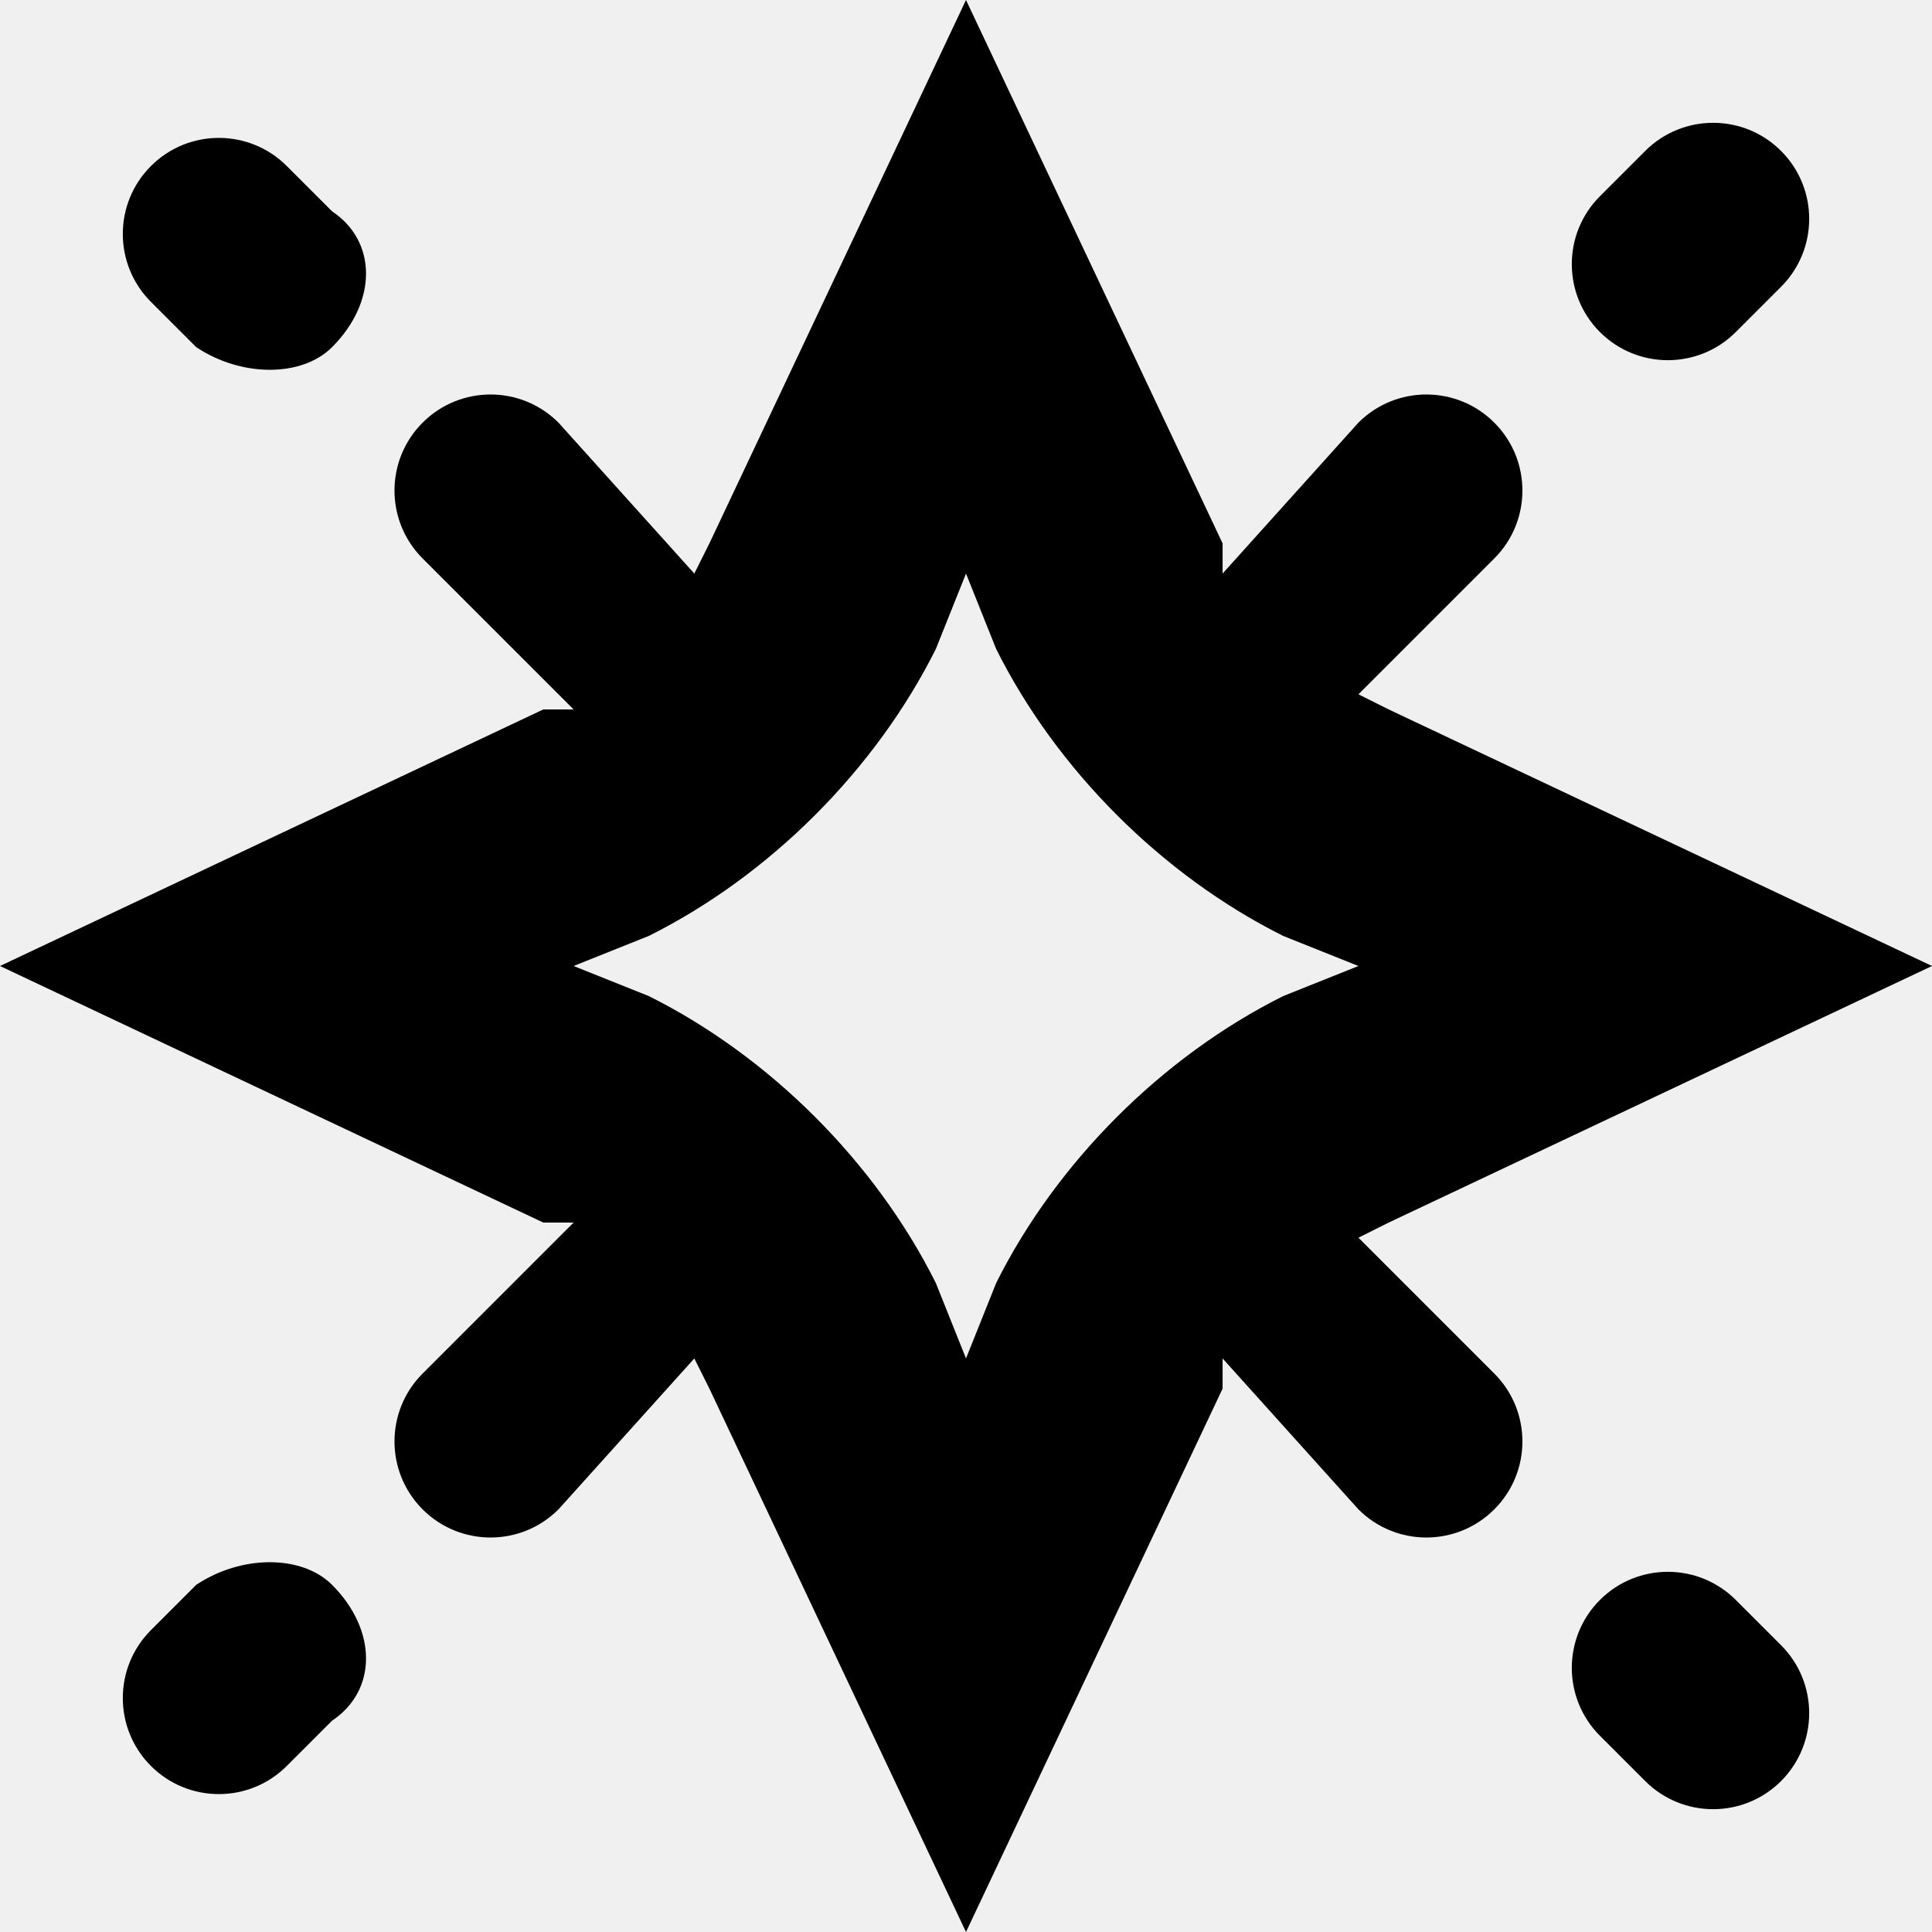
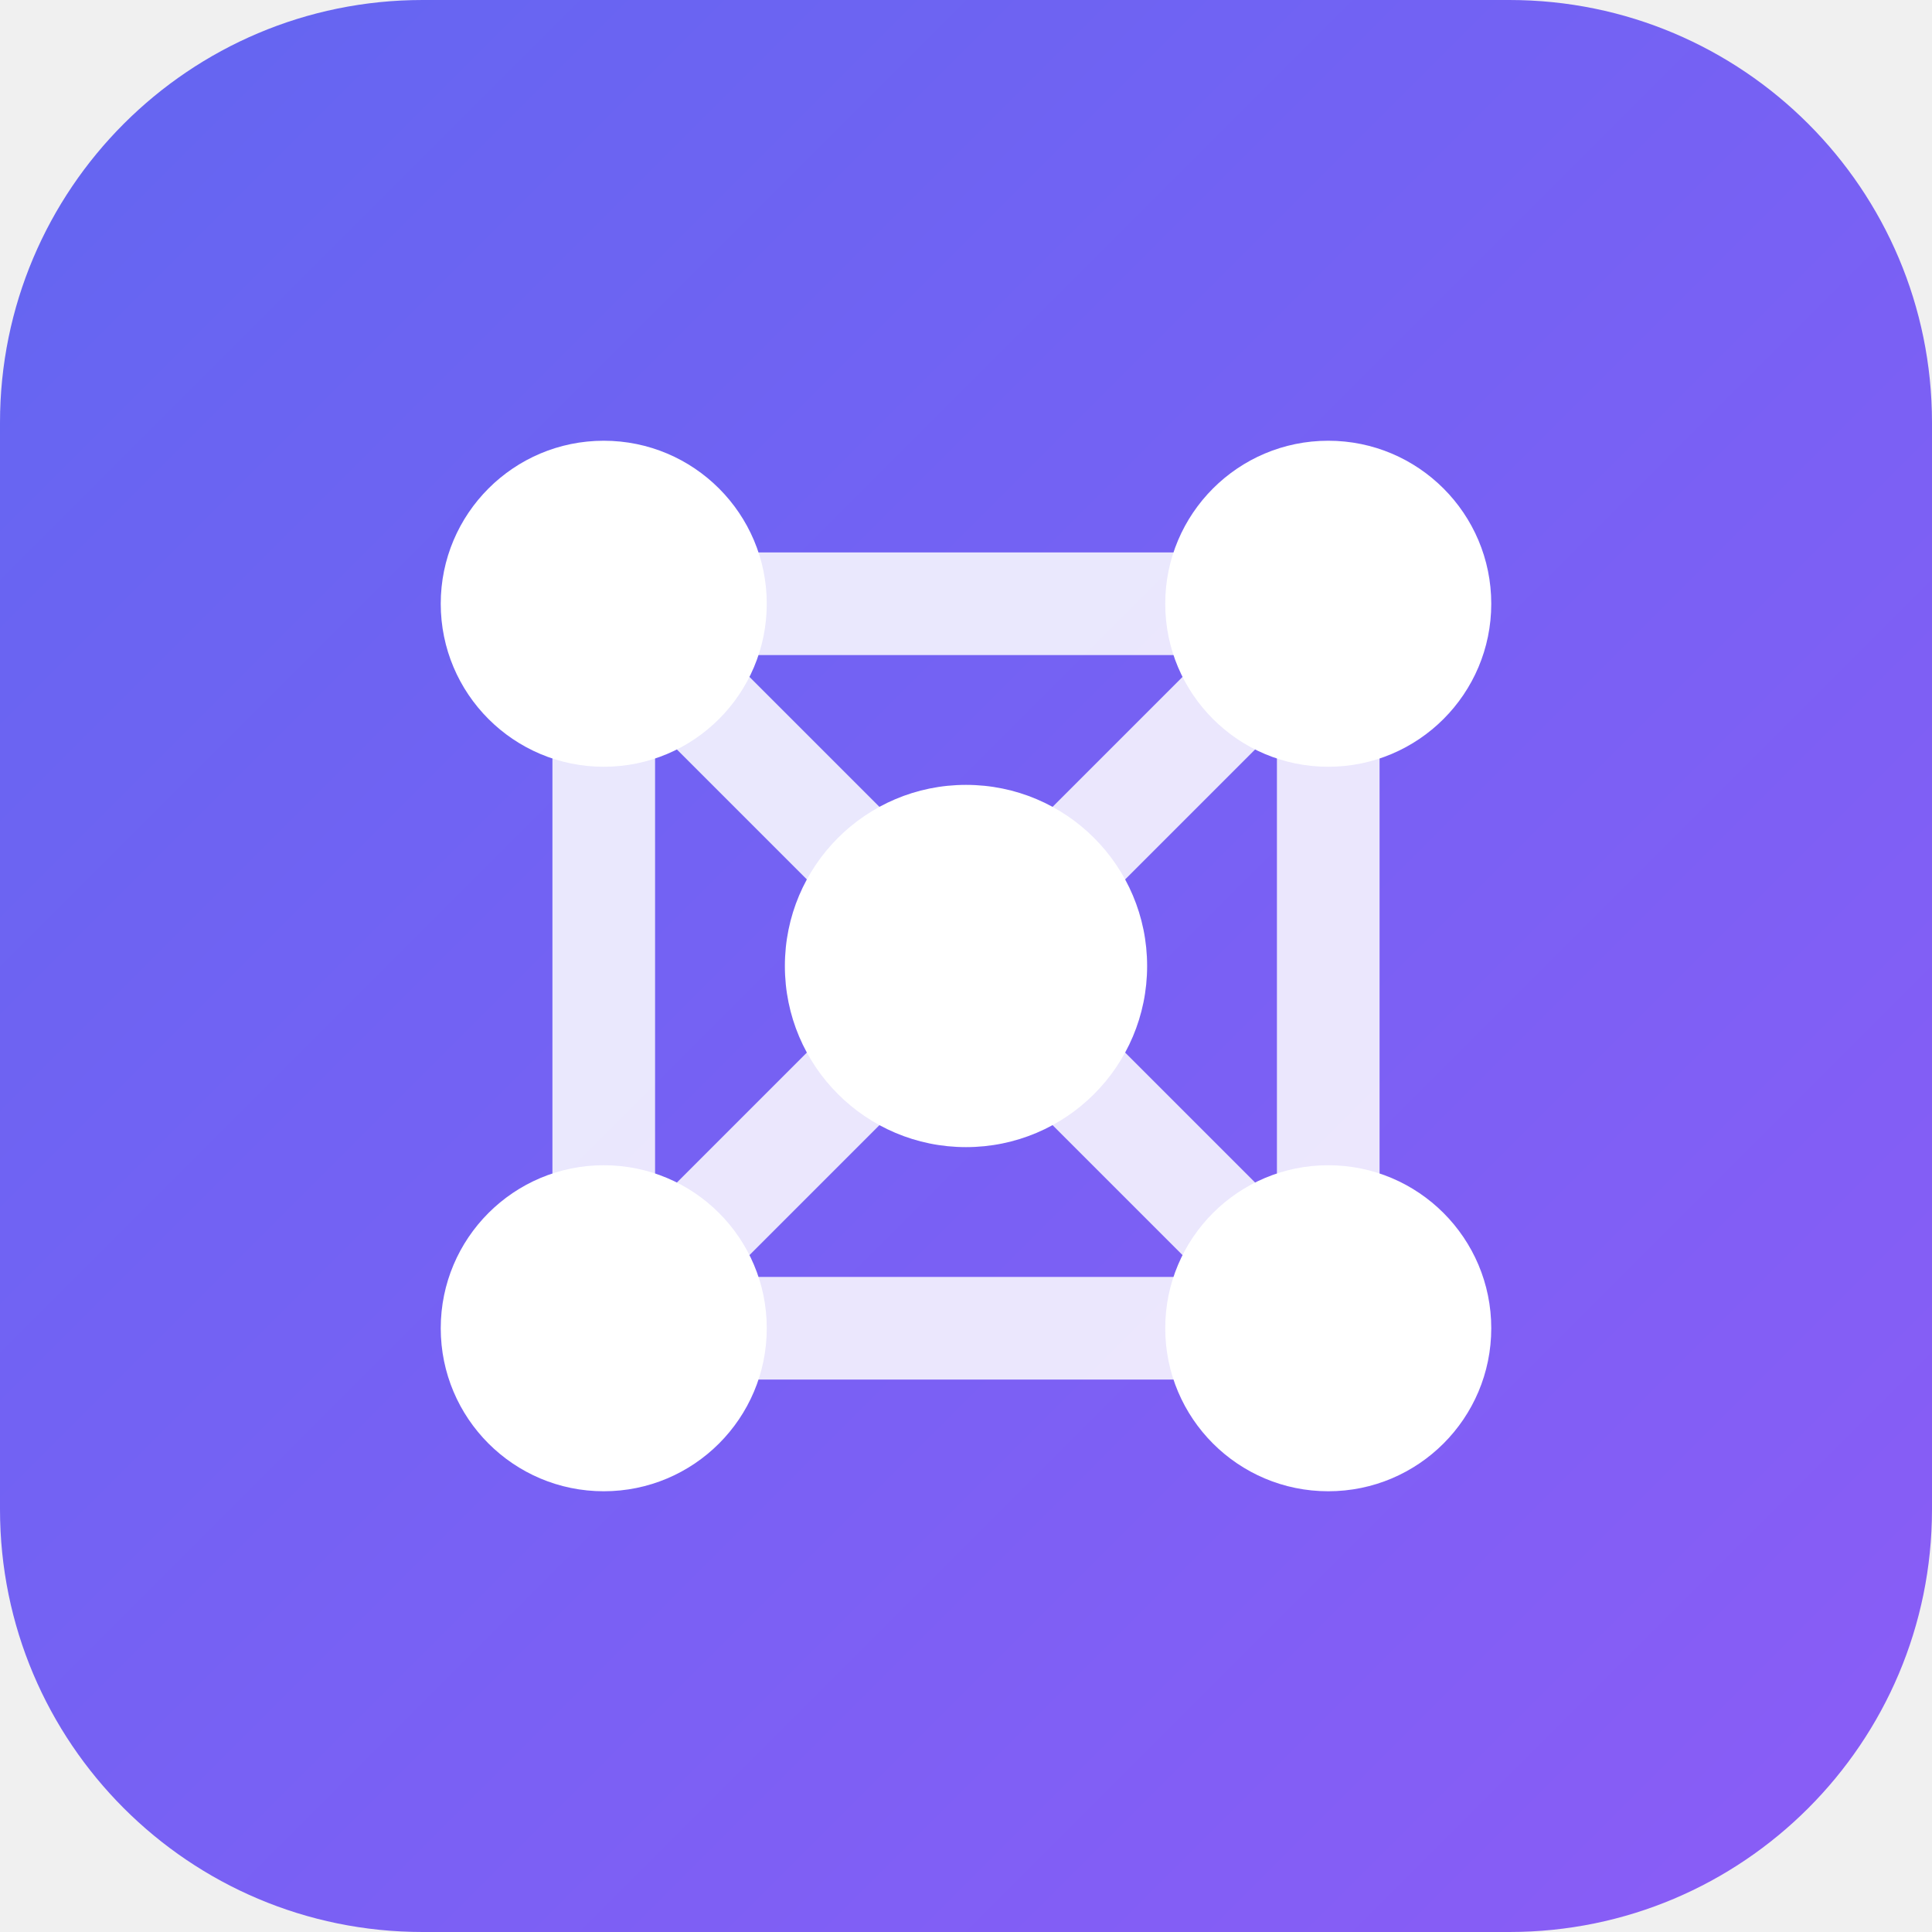
- <svg xmlns="http://www.w3.org/2000/svg" viewBox="0 0 128 128">
-   <path fill-rule="evenodd" d="M81 36 64 0 47 36l-1 2-9-10a6 6 0 0 0-9 9l10 10h-2L0 64l36 17h2L28 91a6 6 0 1 0 9 9l9-10 1 2 17 36 17-36v-2l9 10a6 6 0 1 0 9-9l-9-9 2-1 36-17-36-17-2-1 9-9a6 6 0 1 0-9-9l-9 10v-2Zm-17 2-2 5c-4 8-11 15-19 19l-5 2 5 2c8 4 15 11 19 19l2 5 2-5c4-8 11-15 19-19l5-2-5-2c-8-4-15-11-19-19l-2-5Z" clip-rule="evenodd" />
-   <path d="M118 19a6 6 0 0 0-9-9l-3 3a6 6 0 1 0 9 9l3-3Zm-96 4c-2 2-6 2-9 0l-3-3a6 6 0 1 1 9-9l3 3c3 2 3 6 0 9Zm0 82c-2-2-6-2-9 0l-3 3a6 6 0 1 0 9 9l3-3c3-2 3-6 0-9Zm96 4a6 6 0 0 1-9 9l-3-3a6 6 0 1 1 9-9l3 3Z" />
-   <style>path{fill:#000}@media (prefers-color-scheme:dark){path{fill:#fff}}</style>
+ <svg xmlns="http://www.w3.org/2000/svg" width="32" height="32" viewBox="0 0 32 32" fill="none">
+   <defs>
+     <linearGradient id="g" x1="0" y1="0" x2="32" y2="32" gradientUnits="userSpaceOnUse">
+       <stop stop-color="#6366f1" />
+       <stop offset="1" stop-color="#8b5cf6" />
+     </linearGradient>
+   </defs>
+   <rect width="32" height="32" rx="7" fill="url(#g)" />
+   <g stroke="#ffffff" stroke-opacity="0.85" stroke-width="1.7">
+     <line x1="10" y1="10" x2="22" y2="10" />
+     <line x1="10" y1="22" x2="22" y2="22" />
+     <line x1="10" y1="10" x2="10" y2="22" />
+     <line x1="22" y1="10" x2="22" y2="22" />
+     <line x1="10" y1="10" x2="22" y2="22" />
+     <line x1="22" y1="10" x2="10" y2="22" />
+   </g>
+   <g fill="#ffffff">
+     <circle cx="10" cy="10" r="2.7" />
+     <circle cx="22" cy="10" r="2.7" />
+     <circle cx="10" cy="22" r="2.7" />
+     <circle cx="22" cy="22" r="2.7" />
+     <circle cx="16" cy="16" r="3" />
+   </g>
</svg>
